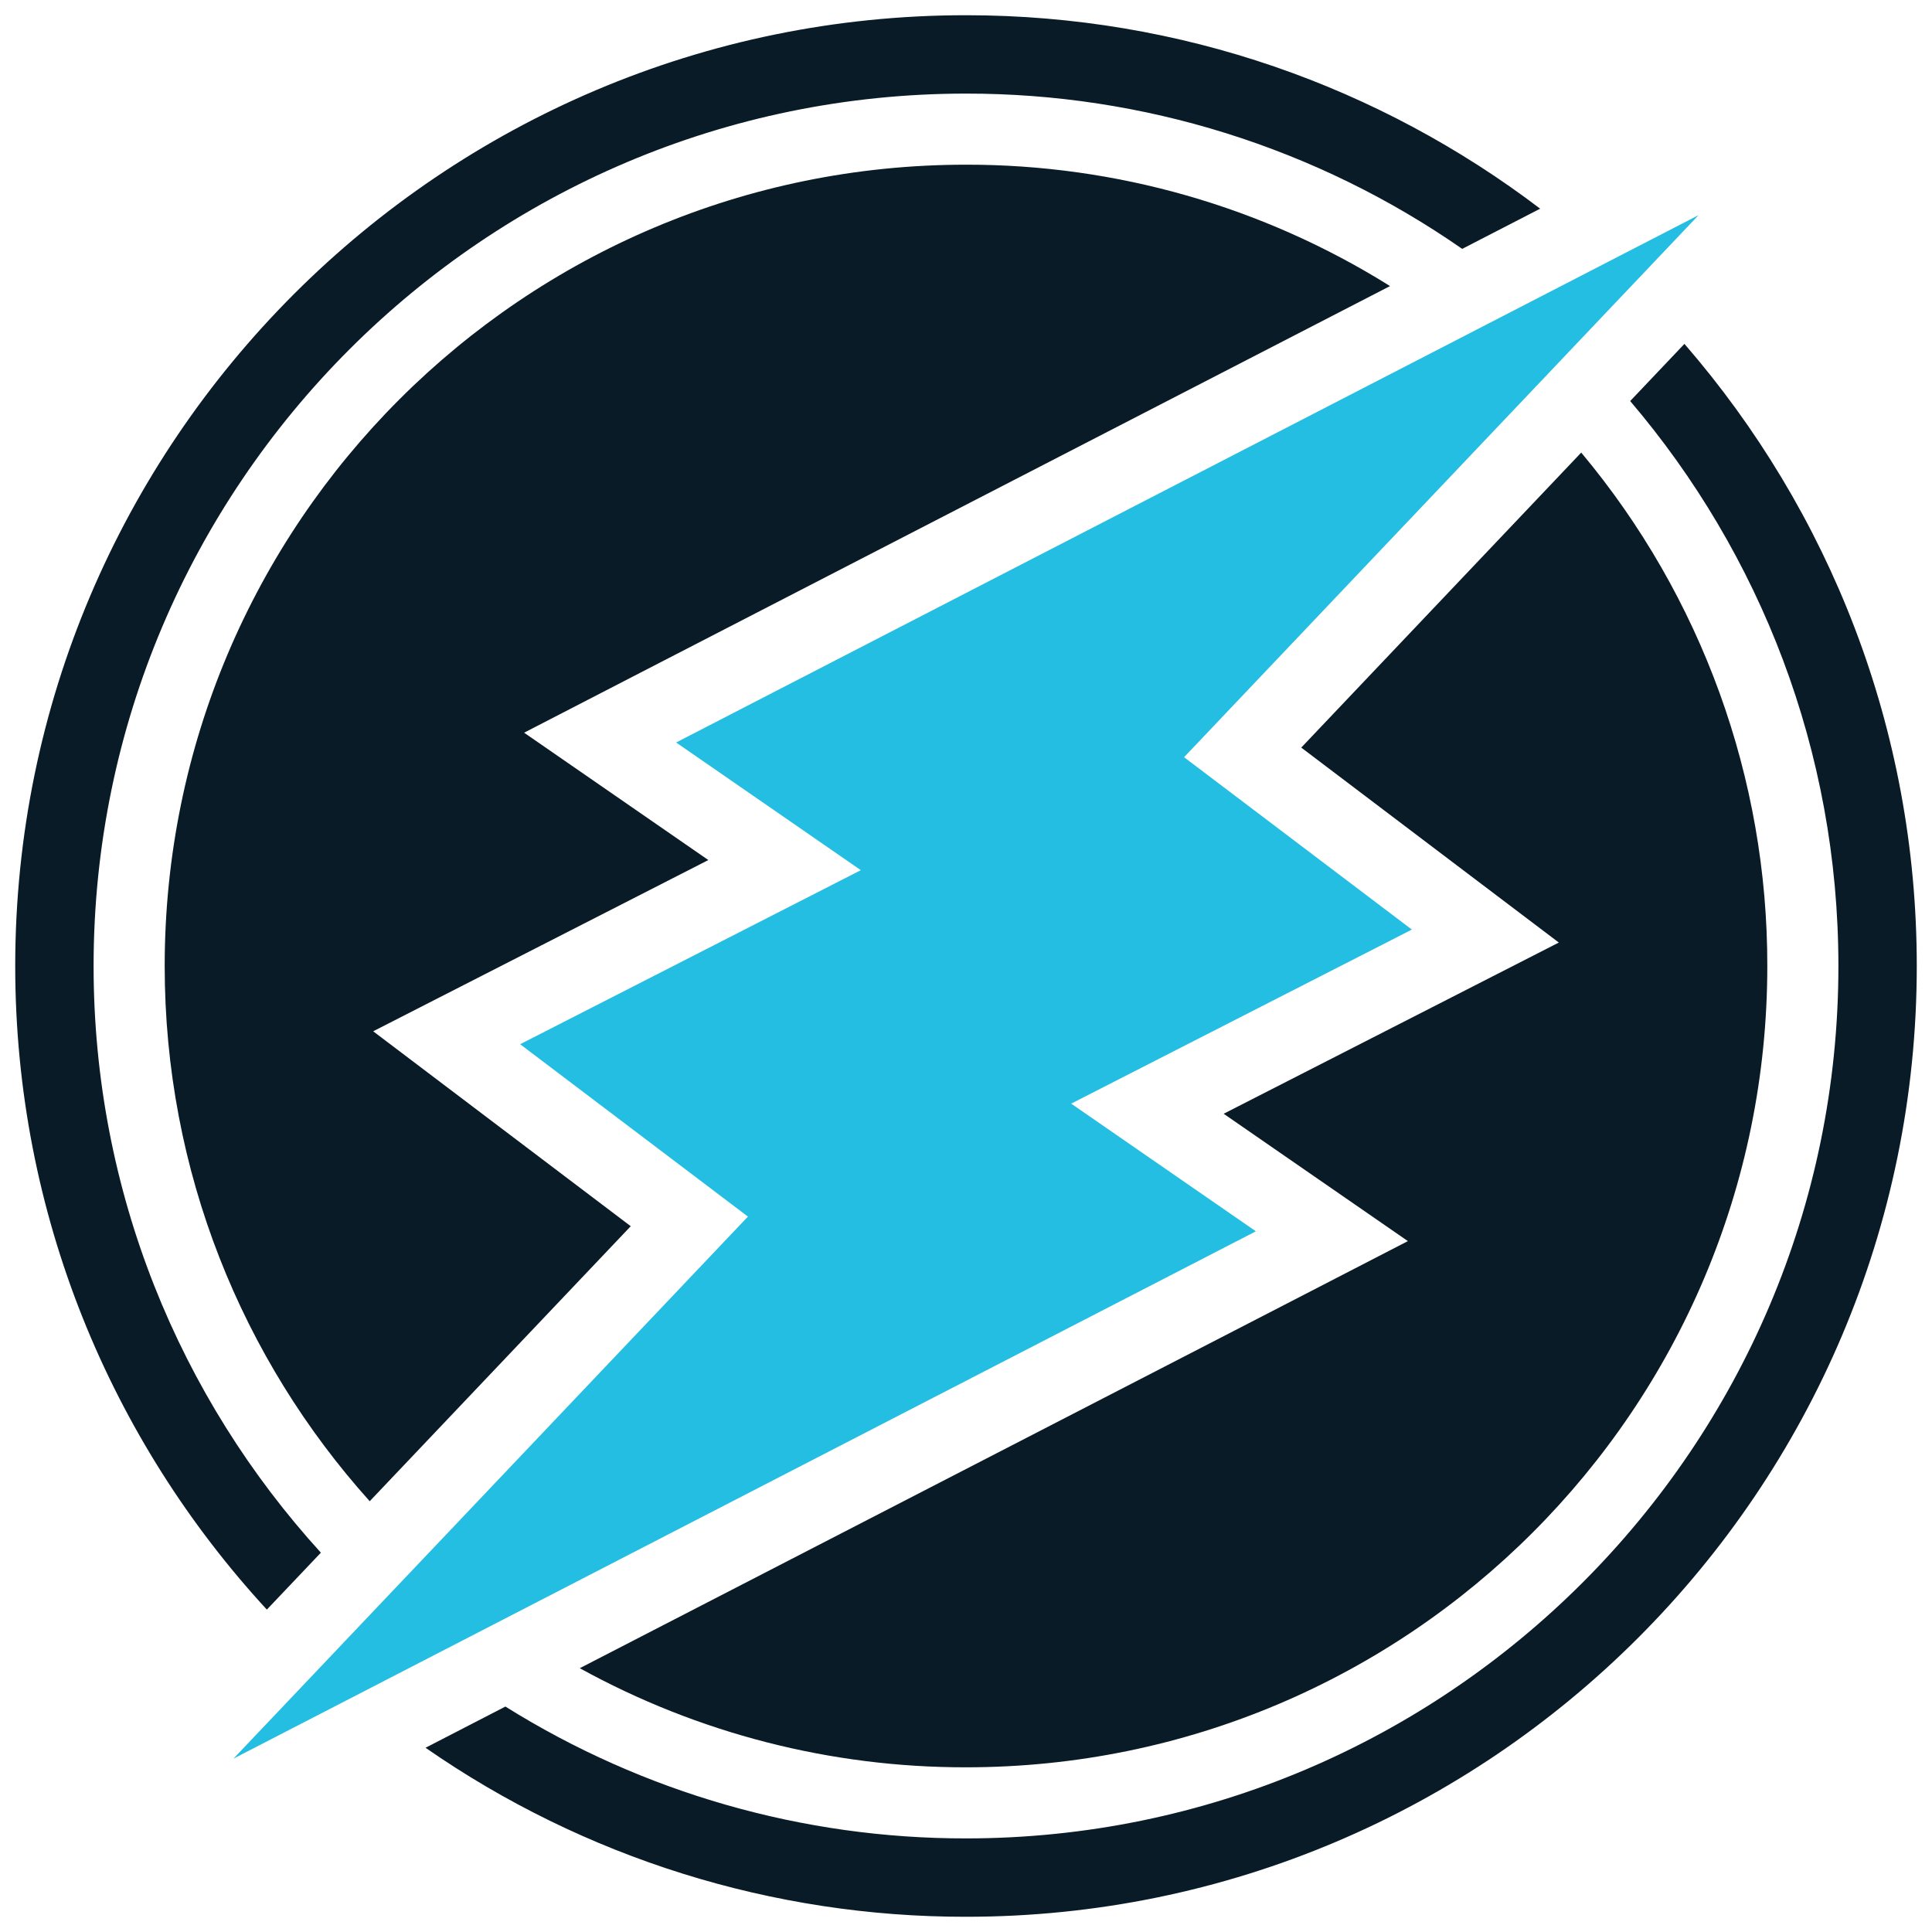
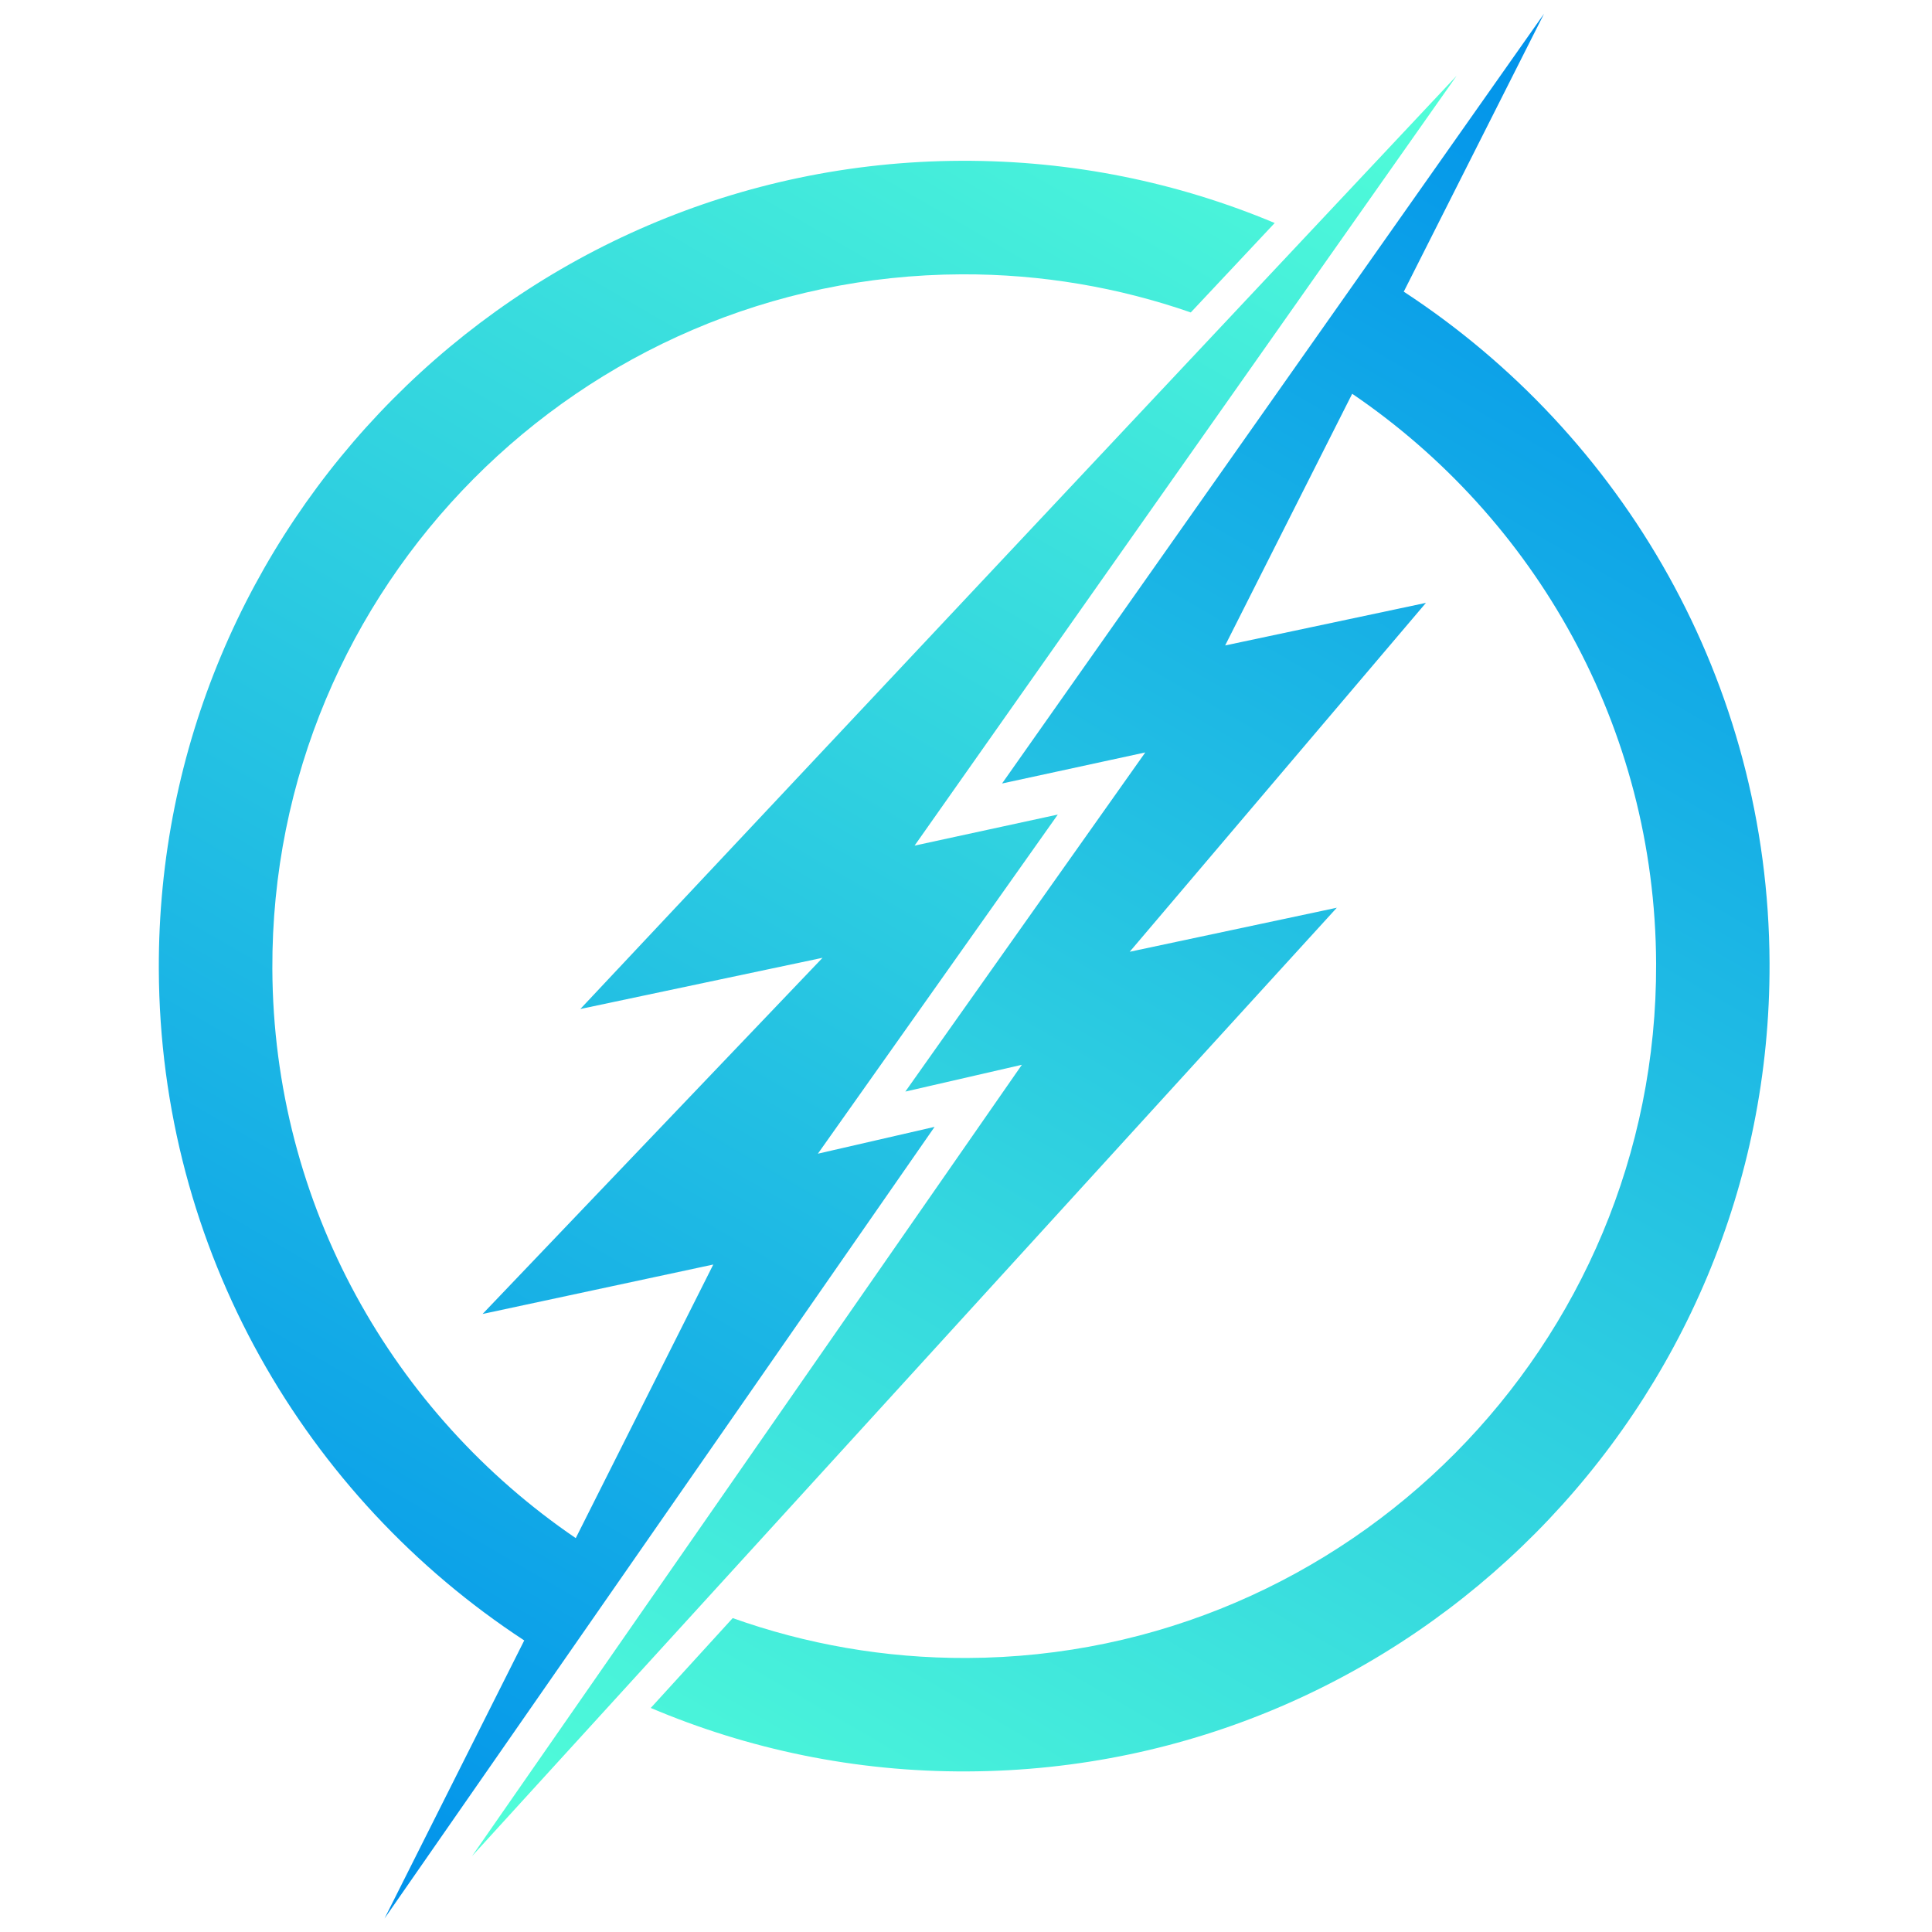
- <svg xmlns="http://www.w3.org/2000/svg" xml:space="preserve" style="enable-background:new 1500 0 500 500" viewBox="1500 0 500 500">
-   <path d="m1836.763 193.475 40.863 30.935 25.797 19.52-28.806 14.717-57.935 29.591 19.874 13.74 27.805 19.22-30.036 15.502-184.279 95.028A206.418 206.418 0 0 0 1750 457.377c114.531 0 207.377-92.846 207.377-207.377a206.522 206.522 0 0 0-48.159-132.872l-72.455 76.347zm-173.526 123.867-40.863-30.925-25.797-19.52 28.806-14.717 57.935-29.599-19.874-13.74-27.805-19.22 30.036-15.502 194.067-100.085a206.384 206.384 0 0 0-109.743-31.412c-114.531 0-207.377 92.846-207.377 207.377 0 53.245 20.073 101.795 53.058 138.517l67.557-71.174z" style="fill:#091b26" />
-   <path d="M1583.043 401.831c-36.535-40.12-58.821-93.424-58.821-151.831 0-124.494 101.283-225.777 225.777-225.777a224.494 224.494 0 0 1 128.416 40.186l20.177-10.403C1857.282 22.607 1805.777 3.94 1750 3.94c-135.677 0-246.06 110.382-246.06 246.06 0 64.19 24.717 122.708 65.12 166.563l13.983-14.732zm338.847-298.042c33.582 39.421 53.887 90.486 53.887 146.211 0 124.494-101.283 225.777-225.777 225.777a224.409 224.409 0 0 1-119.204-34.121l-20.669 10.662A244.66 244.66 0 0 0 1750 496.06c135.677 0 246.06-110.382 246.06-246.06 0-61.515-22.687-117.818-60.132-161.002l-14.038 14.791z" style="fill:#091b26" />
-   <path d="m1634.613 270.244 58.951 44.611-133.148 140.281 264.6-136.475-47.797-33.043 88.168-45.044-58.951-44.611 133.148-140.281-264.6 136.475 47.797 33.043-88.168 45.044" style="fill:#23bee2" />
+ <svg xmlns="http://www.w3.org/2000/svg" xmlns:xlink="http://www.w3.org/1999/xlink" id="Layer_1" viewBox="0 0 186 186">
+   <defs>
+     <style>.cls-1{fill:url(#New_Gradient_Swatch_2-2);}.cls-2{fill:url(#New_Gradient_Swatch_2);}</style>
+     <linearGradient id="New_Gradient_Swatch_2" x1="110.9" y1="-10" x2="7.44" y2="168.13" gradientUnits="userSpaceOnUse">
+       <stop offset="0" stop-color="#52ffd8" />
+       <stop offset="1" stop-color="#0091eb" />
+     </linearGradient>
+     <linearGradient id="New_Gradient_Swatch_2-2" x1="74.96" y1="195.43" x2="177.76" y2="18.19" xlink:href="#New_Gradient_Swatch_2" />
+   </defs>
+   <path class="cls-2" d="M89.96,108.49l-11.22,2.58,23.1-32.65-13.79,2.99L140.23,7.3,55.87,97.14l23.32-4.93-32.73,34.29,22.21-4.76-13.24,26.34c-17.54-11.95-29.12-32.03-29.21-54.81-.14-36.73,29.63-66.72,66.36-66.86,7.72-.03,15.15,1.27,22.06,3.67l8.08-8.61c-9.29-3.9-19.49-6.03-30.18-5.99-42.76.16-77.41,35.08-77.25,77.83.1,27.03,14.1,50.82,35.18,64.62l-13.45,26.77,52.94-76.19Z" />
+   <path class="cls-1" d="M135.15,28.07l13.5-26.75-52.18,74.11,13.79-2.99-23.1,32.65,11.22-2.58-52.94,76.19,83.26-91.31-19.94,4.24,28.52-33.59-19.33,4.1,12.23-24.23c17.57,11.94,29.17,32.05,29.26,54.85.14,36.73-29.63,66.72-66.36,66.86-7.9.03-15.49-1.33-22.54-3.84l-7.89,8.65c9.37,3.97,19.66,6.16,30.46,6.11,42.76-.16,77.41-35.08,77.25-77.83-.1-27.05-14.12-50.84-35.23-64.64Z" />
</svg>
